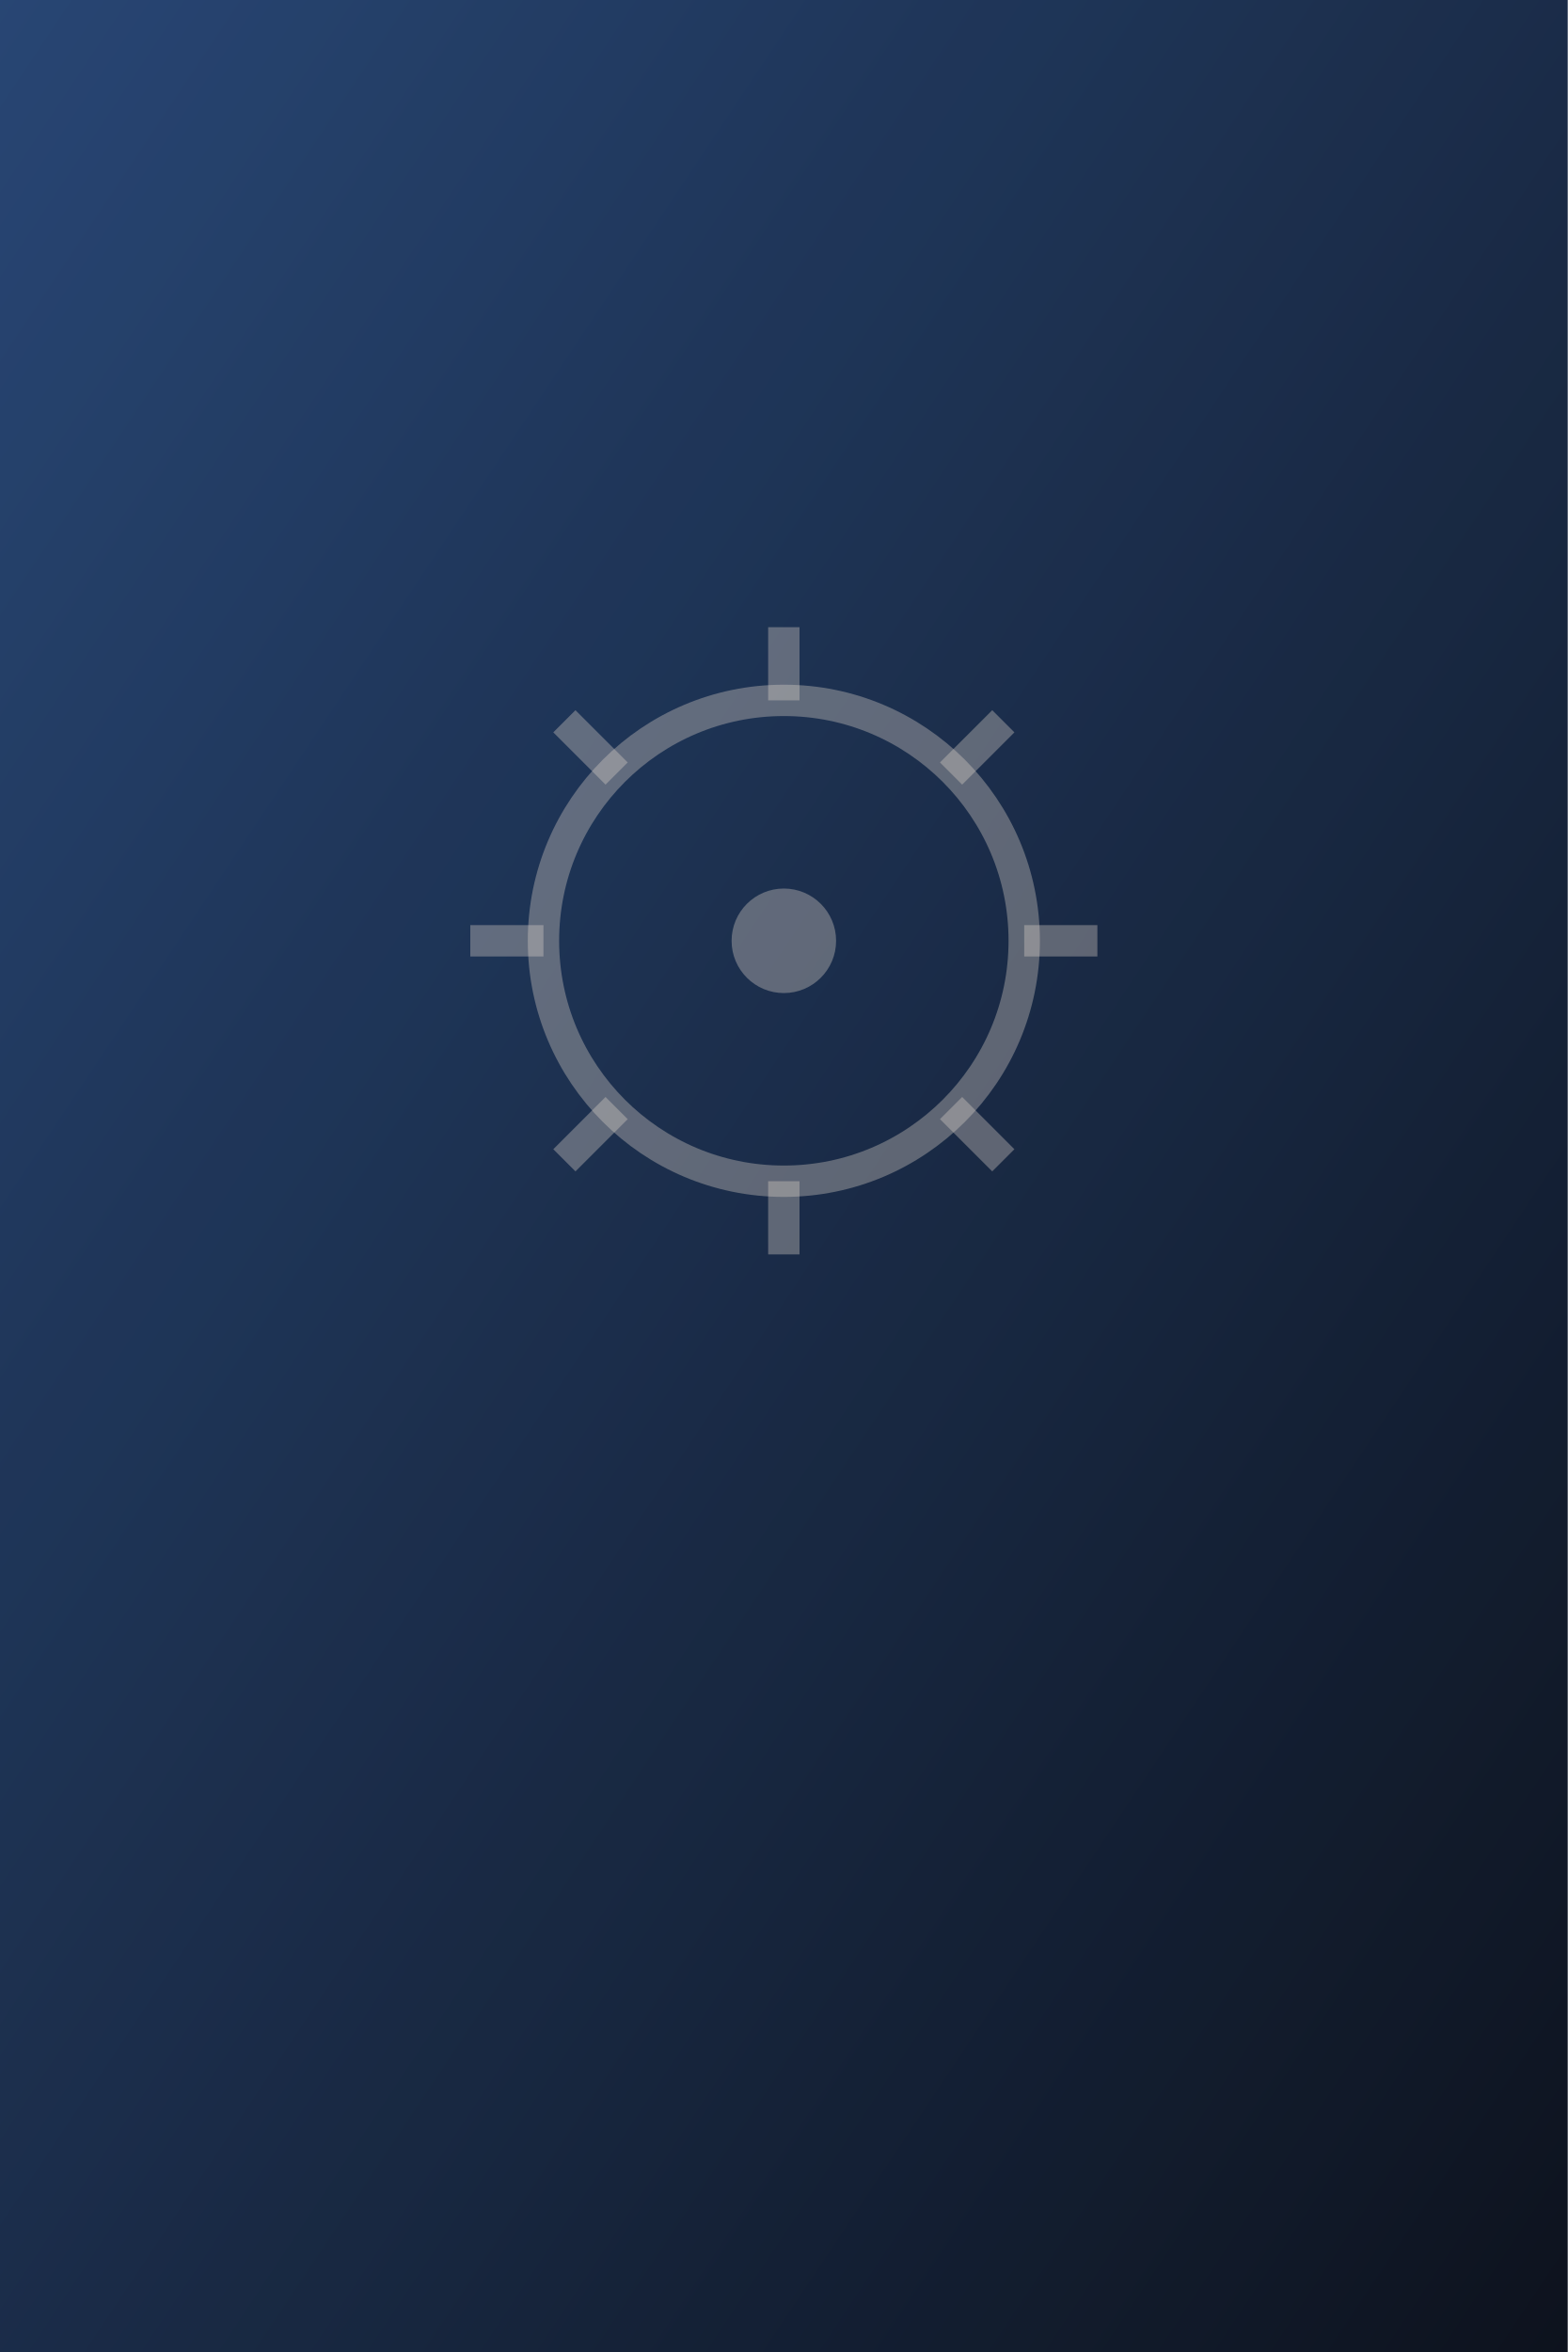
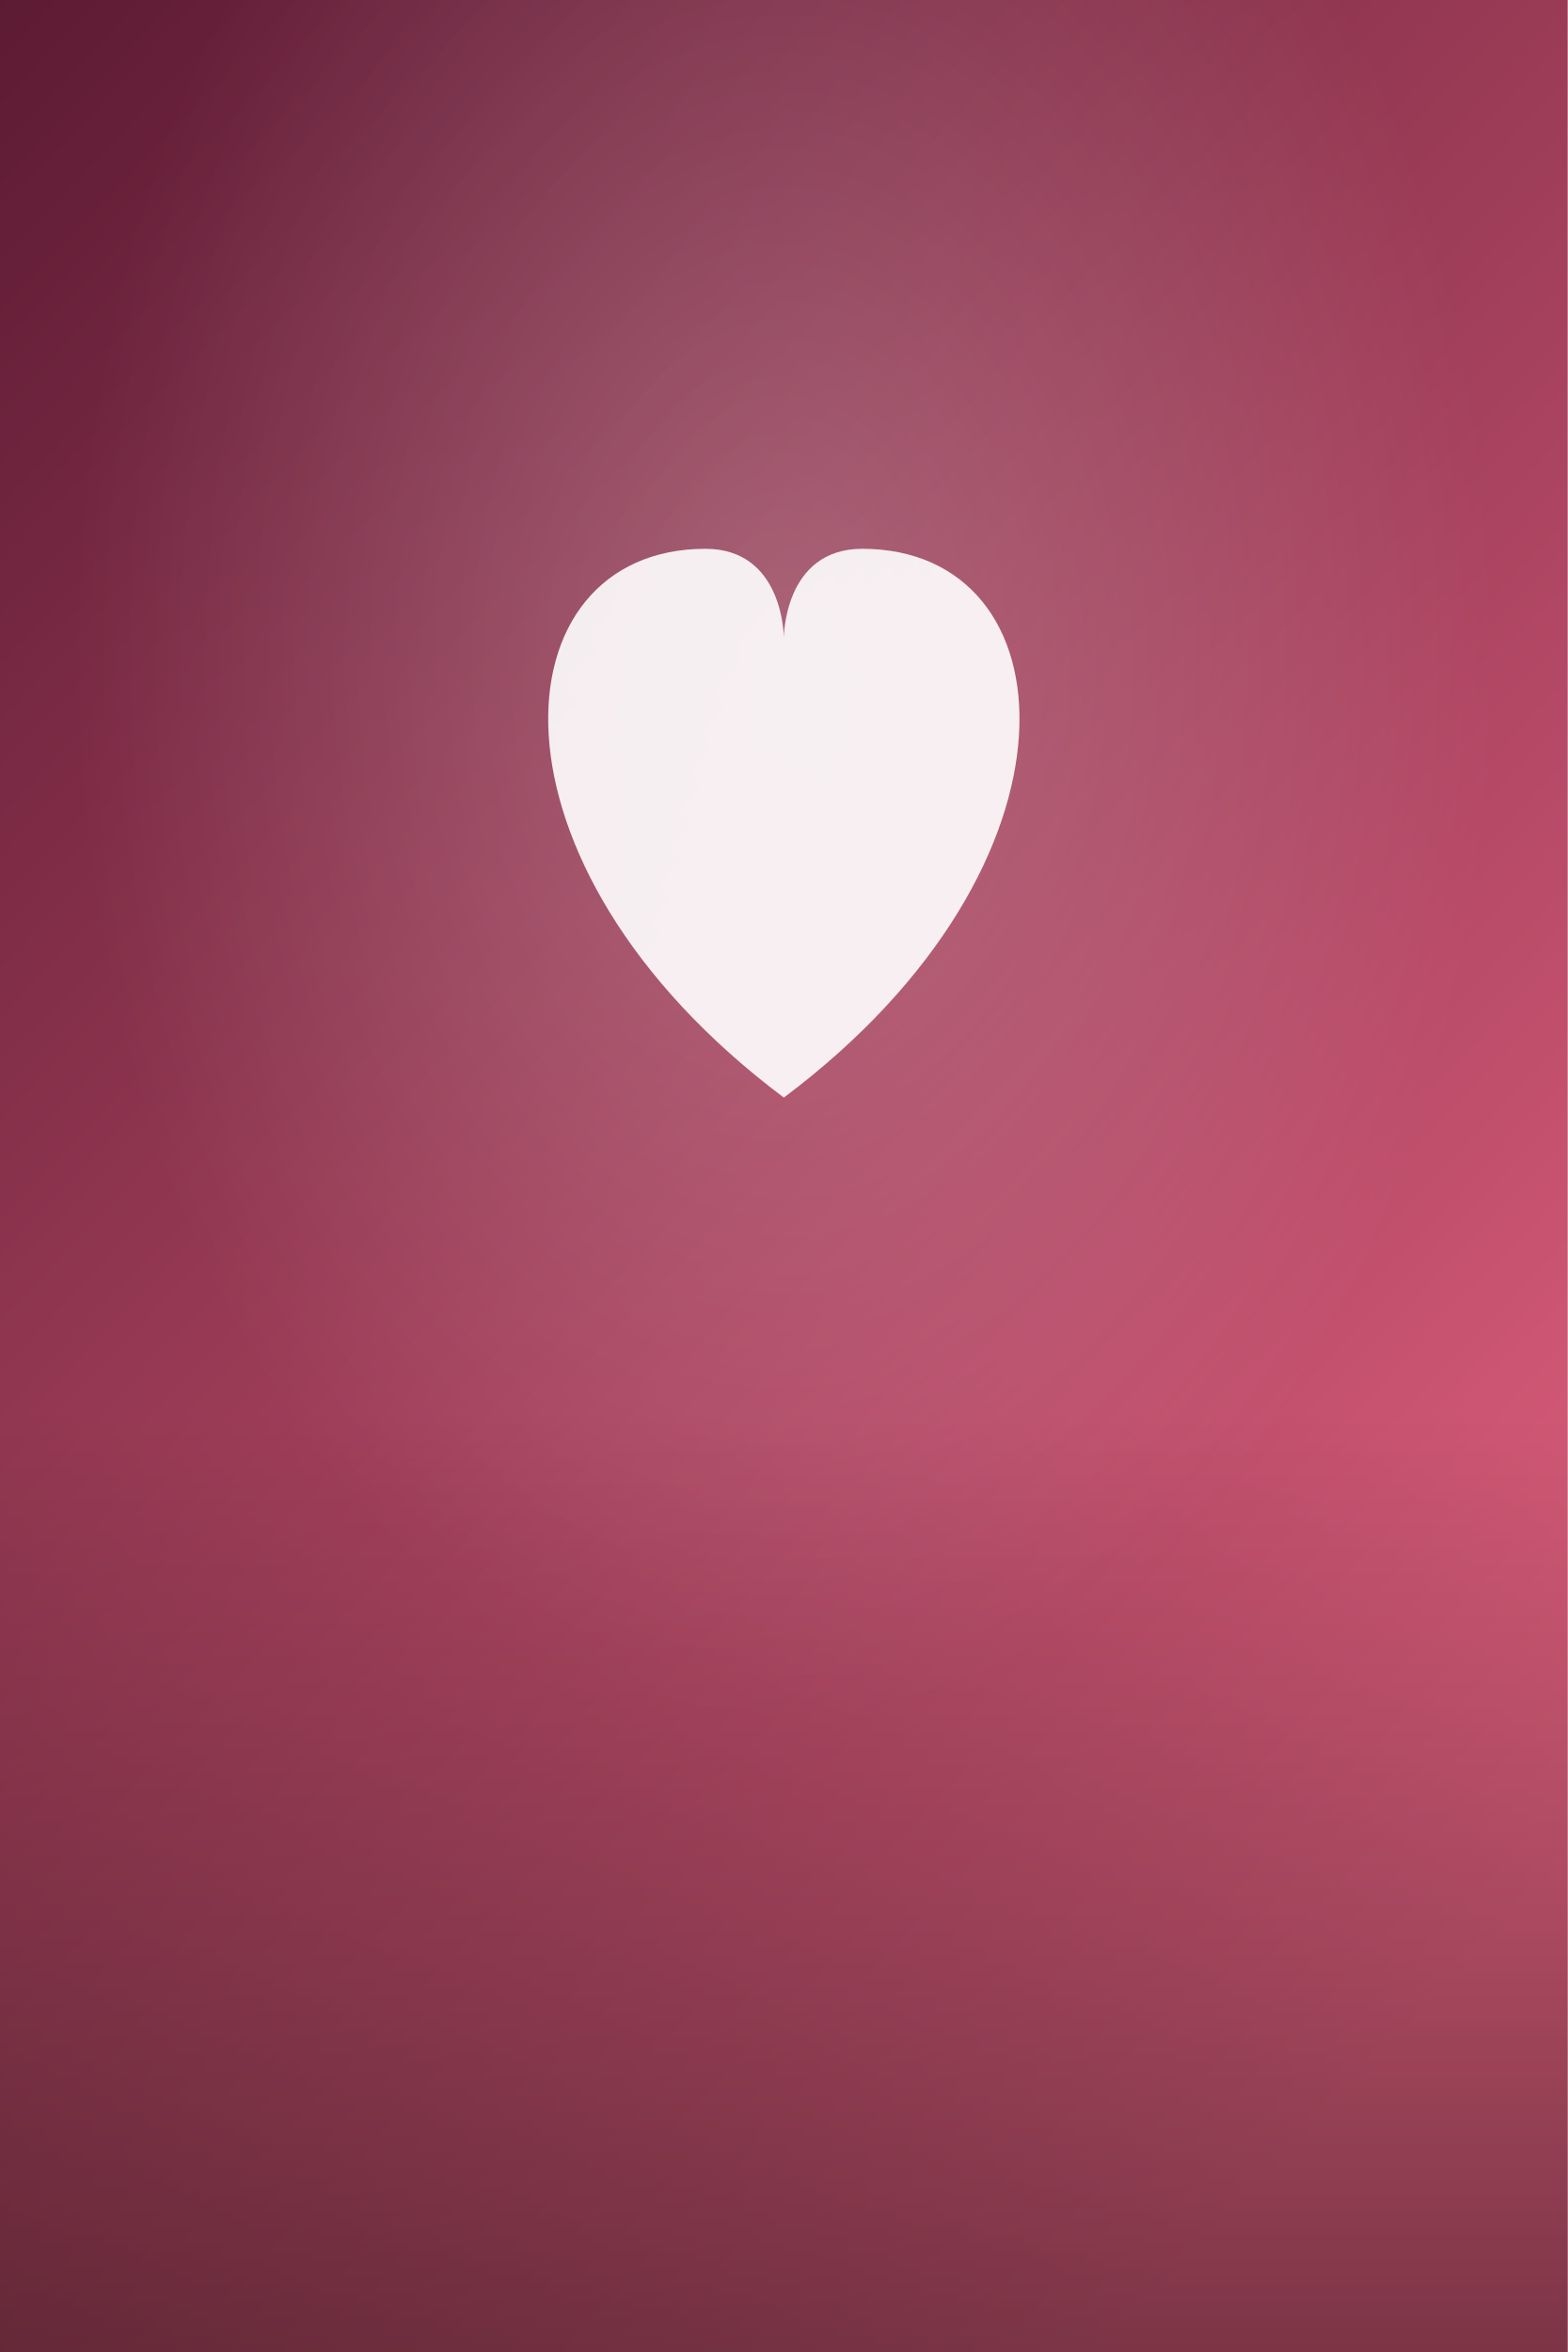
<svg xmlns="http://www.w3.org/2000/svg" viewBox="0 0 300 450">
  <defs>
-     <linearGradient id="g3" x1="0" y1="0" x2="1" y2="1">
-       <stop offset="0%" stop-color="#2B4C7E" />
-       <stop offset="100%" stop-color="#0E1420" />
+     <linearGradient id="bg3" x1="0" y1="0" x2="0.7" y2="1">
+       <stop offset="0%" stop-color="#5C1A33" />
+       <stop offset="100%" stop-color="#E0607E" />
+     </linearGradient>
+     <radialGradient id="sp3" cx="50%" cy="28%" r="75%">
+       <stop offset="0%" stop-color="#ffffff" stop-opacity="0.22" />
+       <stop offset="60%" stop-color="#ffffff" stop-opacity="0" />
+     </radialGradient>
+     <linearGradient id="vg3" x1="0" y1="0" x2="0" y2="1">
+       <stop offset="60%" stop-color="#000000" stop-opacity="0" />
+       <stop offset="100%" stop-color="#000000" stop-opacity="0.45" />
    </linearGradient>
  </defs>
-   <rect width="300" height="450" fill="url(#g3)" />
-   <circle cx="150" cy="180" r="46" fill="none" stroke="#F2E9DD" stroke-opacity="0.35" stroke-width="6" />
-   <circle cx="150" cy="180" r="10" fill="#F2E9DD" fill-opacity="0.35" />
-   <g stroke="#F2E9DD" stroke-opacity="0.35" stroke-width="6">
-     <line x1="150" y1="134" x2="150" y2="120" />
-     <line x1="150" y1="226" x2="150" y2="240" />
-     <line x1="104" y1="180" x2="90" y2="180" />
-     <line x1="196" y1="180" x2="210" y2="180" />
-     <line x1="118" y1="148" x2="108" y2="138" />
-     <line x1="182" y1="212" x2="192" y2="222" />
-     <line x1="182" y1="148" x2="192" y2="138" />
-     <line x1="118" y1="212" x2="108" y2="222" />
+   <rect width="300" height="450" fill="url(#bg3)" />
+   <rect width="300" height="450" fill="url(#sp3)" />
+   <g transform="translate(0,0)">
+     <path d="M150 210 C90 165 95 105 135 105 C150 105 150 122 150 122 C150 122 150 105 165 105 C205 105 210 165 150 210 Z" fill="#fff" opacity="0.9" />
  </g>
-   <rect x="0" y="0" width="300" height="450" fill="#000000" fill-opacity="0.08" />
+   <rect width="300" height="450" fill="url(#vg3)" />
</svg>
